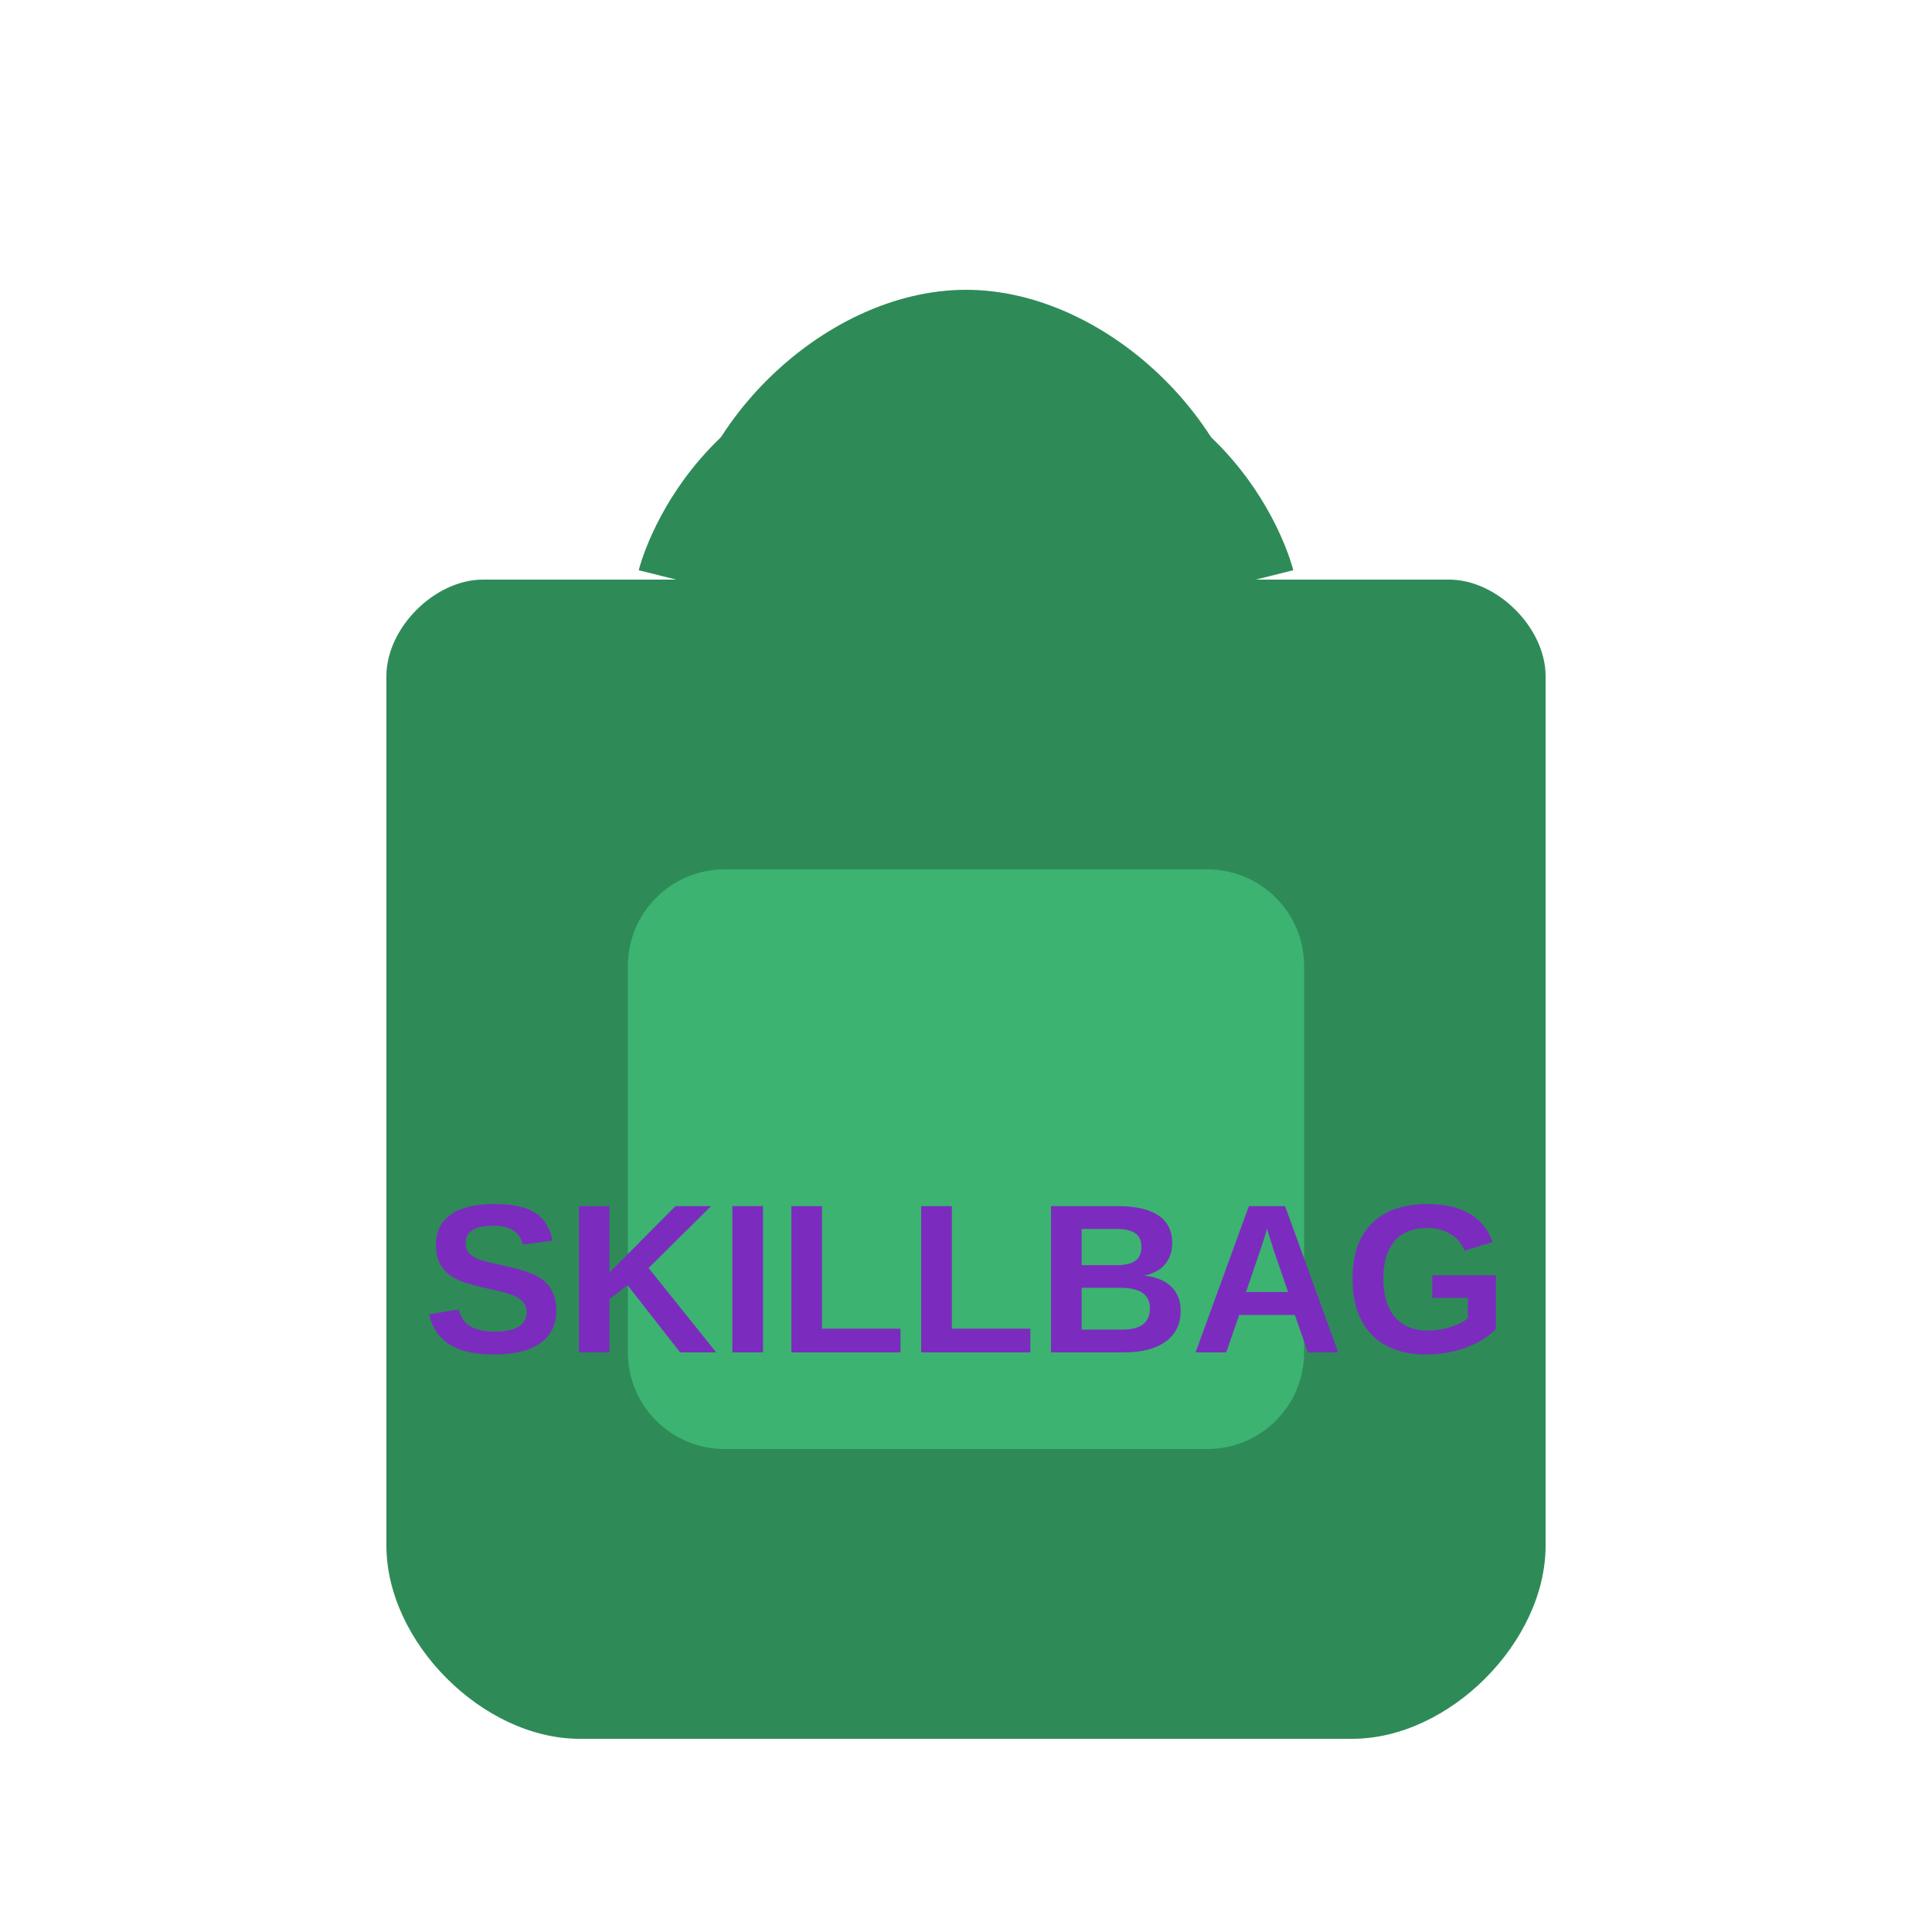
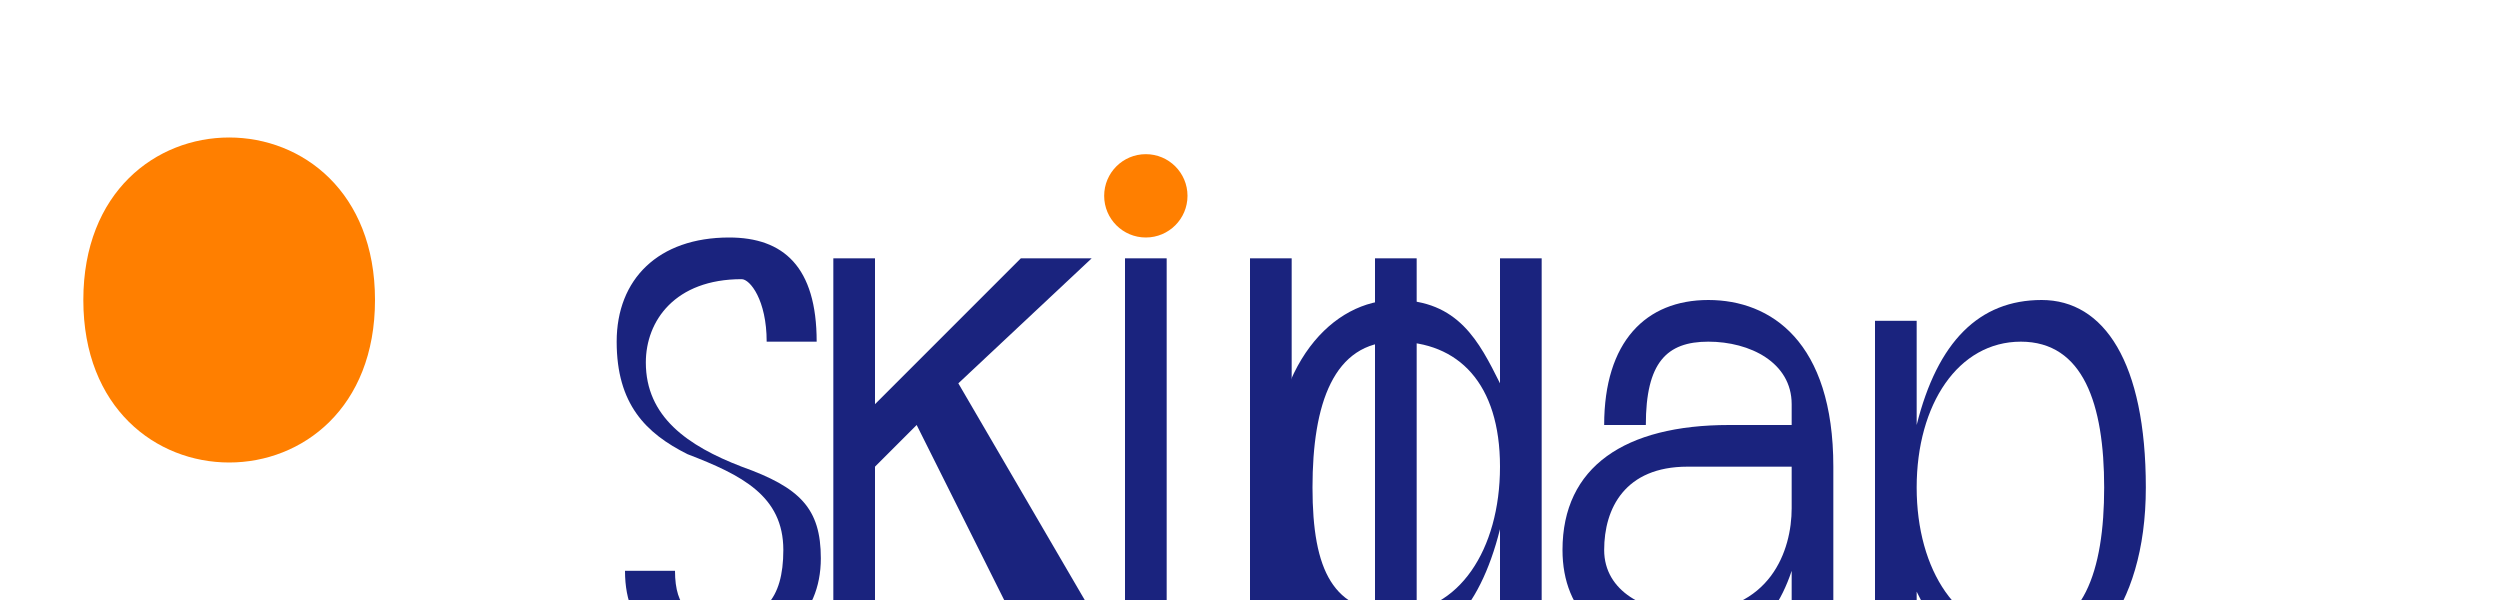
- <svg xmlns="http://www.w3.org/2000/svg" width="200" height="200" viewBox="0 0 200 200">
+ <svg xmlns="http://www.w3.org/2000/svg" width="600" height="144" viewBox="0 0 600 144">
  <g>
-     <path d="M50,60 C45,60 40,65 40,70 L40,160 C40,170 50,180 60,180 L140,180 C150,180 160,170 160,160 L160,70 C160,65 155,60 150,60 L130,60 C130,45 115,30 100,30 C85,30 70,45 70,60 Z" fill="#2E8B57" />
-     <rect x="65" y="90" width="70" height="60" rx="10" ry="10" fill="#3CB371" />
-     <path d="M70,60 C70,60 75,40 100,40 C125,40 130,60 130,60" stroke="#2E8B57" stroke-width="8" fill="none" />
+     <path d="M90,72 C90,20 20,20 20,72 C20,124 90,124 90,72 C90,52 70,52 70,72 C70,92 90,92 90,72" fill="#FF7F00" />
+     <g transform="translate(150, 32)">
+       <path d="M28,35 C12,35 5,45 5,55 C5,68 15,75 28,80 C42,85 47,90 47,102 C47,116 37,125 20,125 C10,125 0,120 0,105 L12,105 C12,114 16,117 23,117 C33,117 38,112 38,100 C38,87 28,82 15,77 C5,72 -2,65 -2,50 C-2,35 8,25 25,25 C38,25 46,32 46,50 L34,50 C34,40 30,35 28,35Z" fill="#1A237E" />
+       <path d="M60,30 L60,65 L95,30 L112,30 L80,60 L115,120 L95,120 L70,70 L60,80 L60,120 L50,120 L50,30 L60,30Z" fill="#1A237E" />
+       <path d="M130,30 L130,120 L120,120 L120,30 L130,30Z" fill="#1A237E" />
+       <circle cx="125" cy="15" r="10" fill="#FF7F00" />
+       <path d="M160,30 L160,120 L150,120 L150,30 L160,30Z" fill="#1A237E" />
+       <path d="M190,30 L190,120 L180,120 L180,30 L190,30Z" fill="#1A237E" />
+       <path d="M220,30 L220,120 L210,120 L210,95 C205,115 195,125 180,125 C165,125 155,115 155,85 C155,55 170,40 185,40 C200,40 205,50 210,60 L210,30 L220,30Z M185,50 C170,50 165,65 165,85 C165,105 170,115 185,115 C200,115 210,100 210,80 C210,60 200,50 185,50Z" fill="#1A237E" />
+       <path d="M260,40 C275,40 290,50 290,80 L290,120 L280,120 L280,105 C275,120 265,125 255,125 C235,125 225,115 225,100 C225,80 240,70 265,70 L280,70 L280,65 C280,55 270,50 260,50 C250,50 245,55 245,70 L235,70 C235,50 245,40 260,40Z M255,80 C240,80 235,90 235,100 C235,110 245,115 255,115 C275,115 280,100 280,90 L280,80 L255,80Z" fill="#1A237E" />
+       <path d="M340,40 C355,40 365,55 365,85 C365,115 350,130 335,130 C320,130 315,120 310,110 L310,160 L300,160 L300,45 L310,45 L310,70 C315,50 325,40 340,40Z M335,50 C320,50 310,65 310,85 C310,105 320,120 335,120 C350,120 355,105 355,85 C355,65 350,50 335,50Z" fill="#1A237E" />
+     </g>
  </g>
-   <text x="100" y="140" font-family="Arial" font-size="22" font-weight="bold" text-anchor="middle" fill="#7B2CBF">SKILLBAG</text>
</svg>
